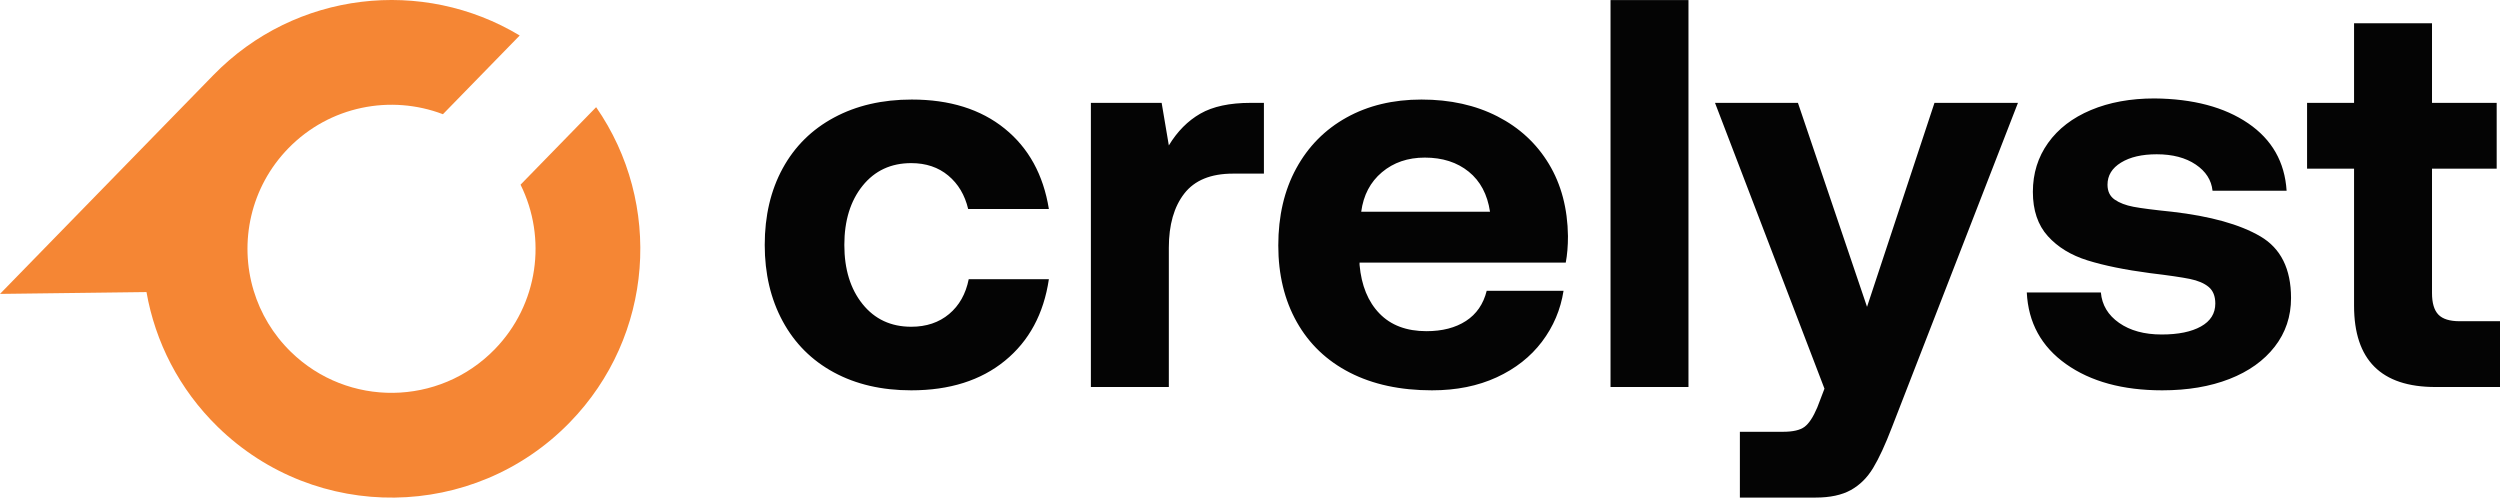
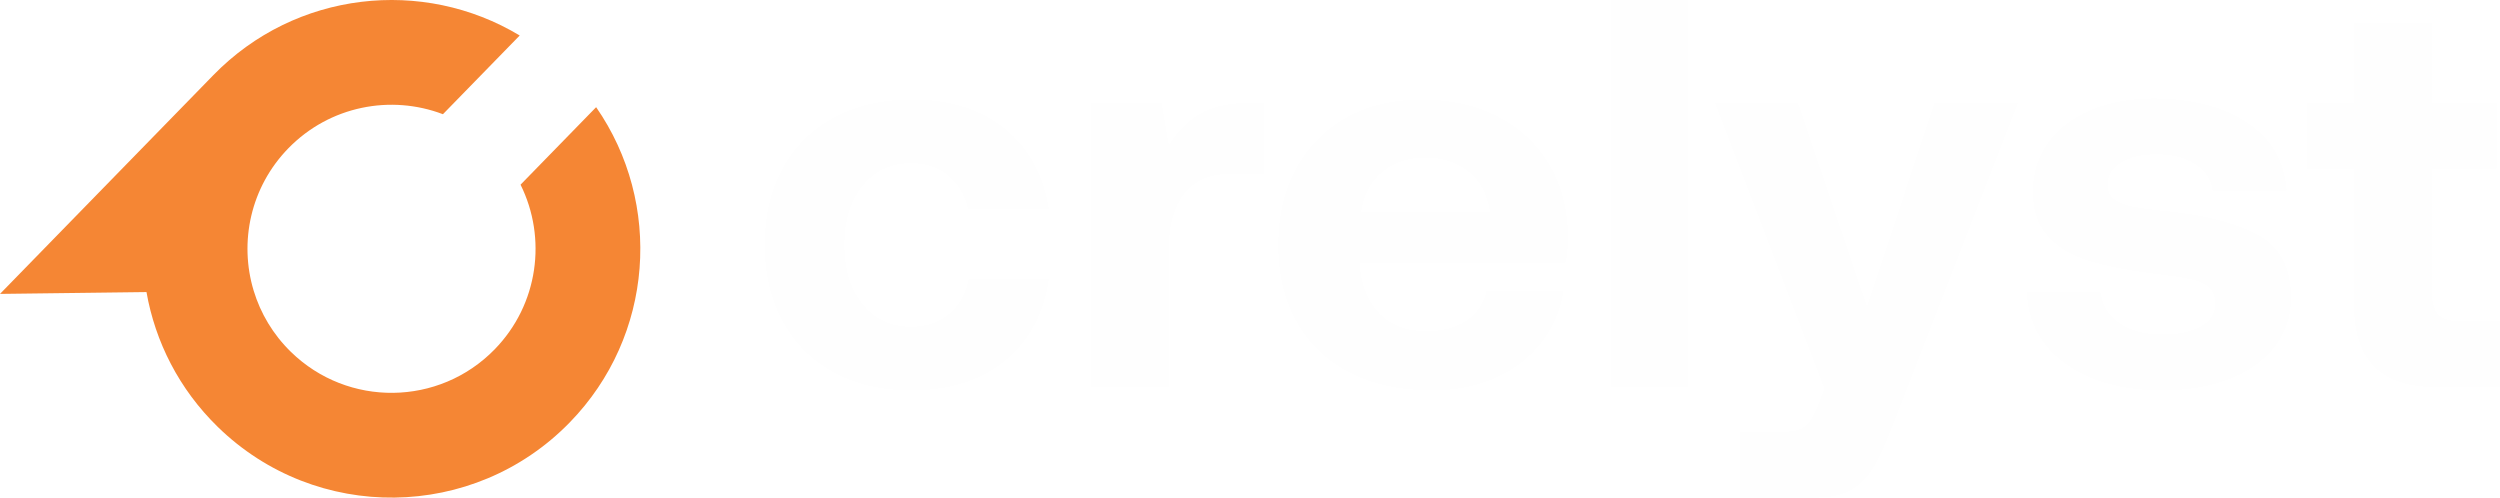
<svg xmlns="http://www.w3.org/2000/svg" xml:space="preserve" width="270.666mm" height="53.875mm" version="1.1" style="shape-rendering:geometricPrecision; text-rendering:geometricPrecision; image-rendering:optimizeQuality; fill-rule:evenodd; clip-rule:evenodd" viewBox="0 0 26207.09 5216.41">
  <defs>
    <style type="text/css">
   
    .fil1 {fill:#F58634}
-     .fil0 {fill:#040404;fill-rule:nonzero}
+     .fil0 {fill:#FEFEFE;fill-rule:nonzero}
   
  </style>
  </defs>
  <g id="Layer_x0020_1">
    <g id="_2701171669184">
      <path class="fil0" d="M10534.45 3781.68c253.06,-206.66 406.63,-491.6 460.72,-854.77l-840.27 0c-30.93,154.52 -99.5,276.23 -205.71,365.11 -106.26,88.85 -238.58,133.26 -396.98,133.26 -212.48,0 -382.48,-79.18 -509.97,-237.58 -127.48,-158.41 -191.22,-365.11 -191.22,-620.07 0,-255 63.74,-461.66 191.22,-620.06 127.49,-158.41 297.48,-237.59 509.97,-237.59 154.52,0 283.95,43.44 388.27,130.37 104.33,86.94 173.85,203.78 208.61,350.61l846.09 0c-57.96,-359.32 -212.48,-640.37 -463.61,-843.2 -251.12,-202.82 -575.65,-304.21 -973.58,-304.21 -309.04,0 -580.43,62.75 -814.18,188.33 -233.74,125.54 -413.4,303.26 -538.95,533.13 -125.54,229.86 -188.33,497.42 -188.33,802.62 0,301.33 62.79,567.93 188.33,799.69 125.54,231.81 304.25,410.52 536.06,536.06 231.8,125.58 502.2,188.33 811.28,188.33 401.81,0 729.22,-103.33 982.25,-310.03zm2714.97 -2703.37l-139.08 0c-220.21,0 -395.99,37.66 -527.36,112.99 -131.32,75.34 -241.46,186.39 -330.3,333.23l-75.34 -446.23 -741.77 0 0 2978.64 817.11 0 0 -1460.35c0,-239.51 54.08,-428.85 162.28,-567.92 108.16,-139.08 278.13,-208.6 509.93,-208.6l324.53 0 0 -741.77zm339.01 686.7c-125.54,229.86 -188.33,499.35 -188.33,808.4 0,305.21 64.7,572.77 194.11,802.63 129.43,229.86 314.86,406.63 556.33,530.23 241.46,123.65 528.33,185.45 860.58,185.45 254.97,0 480.99,-45.37 678.03,-136.19 197,-90.78 355.4,-215.38 475.17,-373.77 119.76,-158.41 195.1,-336.09 226.02,-533.14l-805.51 0c-34.76,139.09 -107.2,244.36 -217.31,315.82 -110.1,71.5 -248.23,107.2 -414.35,107.2 -208.61,0 -372.82,-61.79 -492.59,-185.44 -119.76,-123.61 -189.28,-293.6 -208.61,-509.97l0 -23.16 2161.53 0c15.48,-81.12 23.2,-173.85 23.2,-278.17 -3.87,-289.76 -70.51,-541.84 -199.93,-756.26 -129.42,-214.43 -309.08,-380.55 -538.95,-498.37 -229.86,-117.83 -495.47,-176.73 -796.8,-176.73 -297.48,0 -559.22,62.75 -785.25,188.33 -226.02,125.54 -401.8,303.26 -527.35,533.13zm2031.16 454.9l-1350.24 0c23.16,-173.85 95.61,-311.94 217.31,-414.32 121.71,-102.38 271.4,-153.57 449.12,-153.57 185.44,0 339.01,49.25 460.71,147.75 121.71,98.54 196.06,238.58 223.09,420.14zm1263.3 -2219.5l0 4056.54 817.11 0 0 -4056.54 -817.11 0zm1964.53 1077.9l-869.25 0 1147.42 2996.02 -75.35 197.04c-42.52,100.45 -86.94,168.07 -133.3,202.83 -46.36,34.76 -121.7,52.14 -225.98,52.14l-452.04 0 0 689.62 793.94 0c150.65,0 273.34,-26.08 367.96,-78.22 94.66,-52.18 172.89,-129.43 234.73,-231.81 61.8,-102.38 127.48,-244.35 197,-425.95l1321.3 -3401.67 -875.07 0 -707 2138.37 -724.35 -2138.37zm3175.64 1987.69l-776.52 0c15.47,316.8 152.61,566.94 411.46,750.44 258.85,183.54 594.97,275.27 1008.34,275.27 266.56,0 501.25,-39.59 704.08,-118.77 202.82,-79.22 361.22,-192.22 475.21,-339.01 113.98,-146.81 170.95,-316.81 170.95,-509.97 0,-305.21 -107.21,-520.58 -321.63,-646.16 -214.43,-125.54 -522.52,-211.53 -924.29,-257.89 -189.32,-19.29 -324.53,-36.71 -405.69,-52.15 -81.12,-15.43 -146.81,-40.58 -197,-75.34 -50.24,-34.76 -75.35,-86.9 -75.35,-156.46 0,-96.56 47.32,-173.84 141.97,-231.81 94.67,-57.96 219.26,-86.9 373.78,-86.9 166.12,0 302.32,35.71 408.53,107.18 106.26,71.5 165.17,163.23 176.77,275.27l776.53 0c-19.33,-301.33 -153.57,-537.01 -402.76,-706.97 -249.18,-169.99 -576.59,-256.93 -982.24,-260.78 -251.12,0 -473.27,40.54 -666.43,121.7 -193.2,81.12 -342.89,196.05 -449.11,344.79 -106.26,148.74 -159.39,319.7 -159.39,512.86 0,193.17 52.18,347.69 156.46,463.61 104.32,115.88 243.41,200.88 417.25,254.97 173.88,54.12 392.15,98.54 654.86,133.3 193.17,23.16 332.25,43.47 417.25,60.85 84.96,17.38 150.65,45.37 197.01,84.01 46.36,38.64 69.56,96.6 69.56,173.89 0,104.28 -50.24,184.45 -150.68,240.47 -100.45,56.02 -237.59,84.01 -411.47,84.01 -181.57,0 -330.31,-40.55 -446.19,-121.67 -115.92,-81.16 -179.67,-187.38 -191.27,-318.74zm2654.16 -1298.1l0 1437.18c0,567.92 283.95,851.87 851.87,851.87l677.99 0 0 -689.63 -423.03 0c-104.32,0 -178.67,-23.16 -223.09,-69.52 -44.42,-46.36 -66.67,-121.7 -66.67,-226.02l0 -1303.88 678.03 0 0 -689.59 -678.03 0 0 -834.49 -817.07 0 0 834.49 -492.59 0 0 689.59 492.59 0z" />
      <path class="fil1" d="M3023.26 1553.96c433.57,-444.57 1074.4,-564.73 1619.9,-356.67l804.78 -825.21c-1013.5,-610.21 -2349.2,-468.51 -3210.95,415.09l-2237 2293.77 1535.57 -19.23c91.34,519.9 340.86,1017.03 747.64,1413.73 1031.24,1005.74 2682.55,985.05 3688.28,-46.21 886.57,-909.08 975.54,-2299.98 277.69,-3305.75l-792.41 812.52c277.63,558.57 188.64,1254.59 -271.53,1726.43 -582.26,597.03 -1538.21,609.01 -2135.24,26.74 -188.88,-184.18 -319.19,-405.77 -390.67,-641.56 -154.47,-509.58 -34.13,-1085.49 363.92,-1493.65z" />
    </g>
  </g>
</svg>
